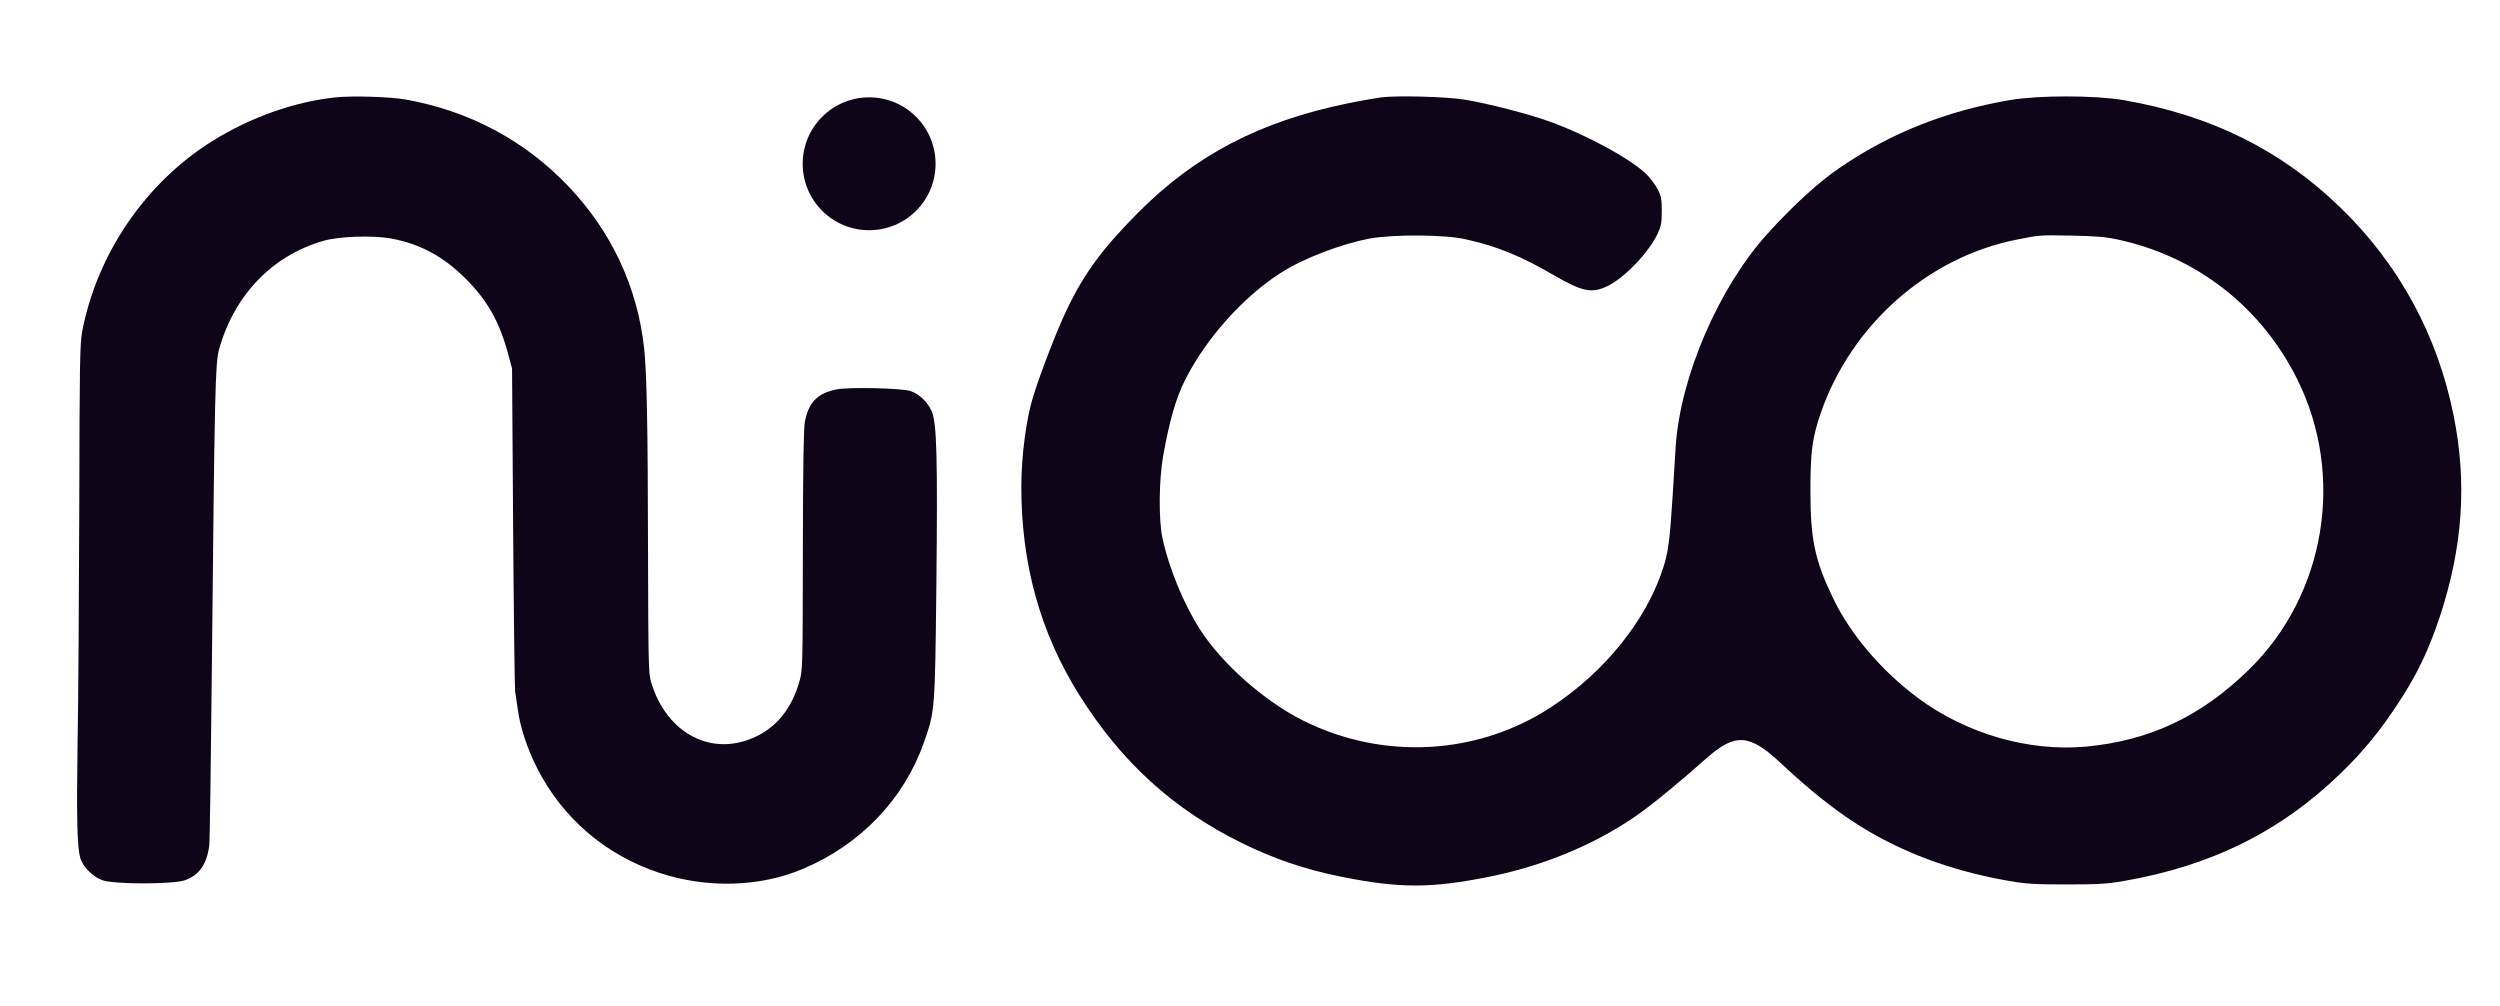
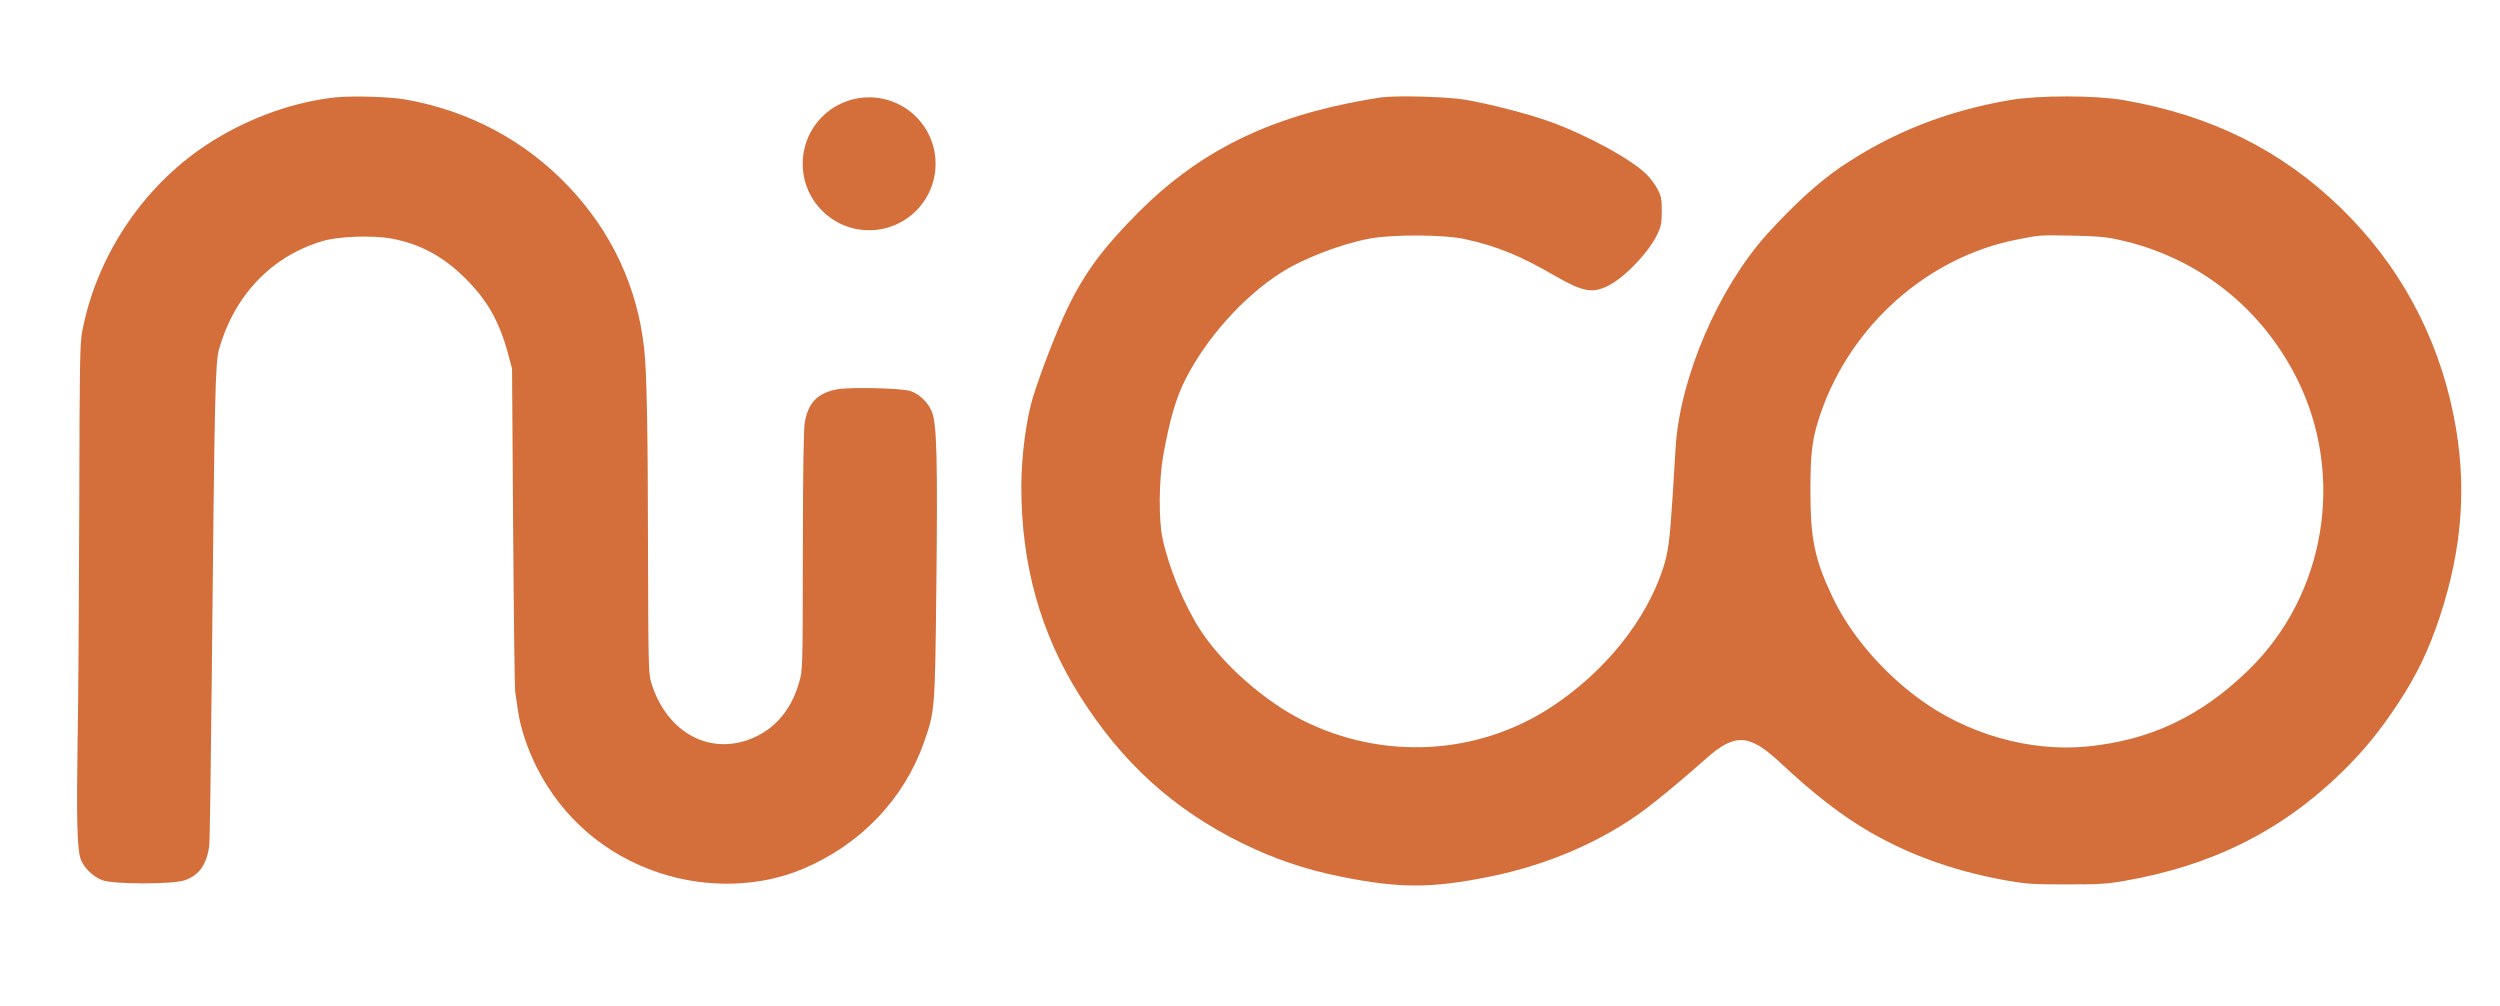
<svg xmlns="http://www.w3.org/2000/svg" version="1.0" width="1618pt" height="651pt" viewBox="0 0 1618 651" preserveAspectRatio="xMidYMid meet">
-   <g transform="translate(0,651) scale(0.1,-0.1)" fill="#000000" stroke="none">
-     <path d="M2173 5880 c-266 -28 -550 -128 -797 -282 -432 -268 -748 -730 -844 -1233 -15 -81 -17 -198 -19 -1150 -2 -583 -6 -1267 -11 -1520 -7 -467 -3 -669 18 -739 17 -57 82 -121 143 -143 76 -27 457 -27 533 0 92 32 141 100 158 222 4 22 11 533 17 1135 18 1816 22 1992 47 2080 99 351 343 605 674 701 104 30 321 37 442 15 185 -35 334 -115 476 -256 143 -142 221 -278 278 -489 l26 -96 7 -1030 c4 -566 10 -1043 13 -1060 3 -16 10 -68 17 -115 15 -116 61 -254 126 -383 165 -323 442 -561 790 -676 307 -102 653 -93 933 27 370 157 650 450 779 815 72 205 72 205 81 997 9 856 3 1071 -30 1148 -26 60 -80 112 -137 131 -54 19 -397 27 -477 11 -124 -24 -183 -84 -207 -210 -8 -47 -12 -279 -13 -835 -1 -763 -1 -771 -23 -848 -47 -166 -140 -285 -274 -351 -285 -141 -584 12 -685 349 -17 55 -18 121 -20 845 -1 806 -8 1158 -25 1314 -43 399 -213 761 -494 1054 -282 295 -641 485 -1050 558 -101 18 -344 25 -452 14z" fill="#0e0518" />
-     <path d="M8940 5880 c-41 -6 -141 -23 -222 -40 -565 -116 -983 -335 -1352 -706 -230 -232 -348 -391 -460 -625 -63 -130 -168 -401 -219 -564 -45 -145 -76 -379 -77 -581 -1 -505 123 -951 377 -1355 272 -432 606 -736 1048 -954 209 -103 410 -172 645 -219 378 -76 582 -76 960 0 376 76 728 228 1005 434 95 71 257 206 395 329 189 168 281 163 483 -26 220 -206 403 -347 588 -453 264 -151 558 -254 895 -312 109 -19 166 -22 369 -22 203 0 260 3 369 22 569 98 1021 323 1410 702 143 139 250 270 368 450 120 182 196 341 268 557 149 452 178 865 90 1303 -104 520 -353 978 -731 1345 -385 374 -840 599 -1405 697 -187 32 -551 32 -738 0 -411 -71 -762 -210 -1091 -432 -142 -96 -305 -244 -478 -435 -314 -348 -562 -923 -592 -1375 -3 -47 -12 -193 -20 -325 -18 -285 -29 -363 -62 -464 -110 -338 -379 -672 -725 -898 -475 -311 -1086 -345 -1603 -87 -250 124 -524 366 -668 589 -105 164 -201 396 -243 590 -26 118 -24 381 5 540 41 227 81 366 141 486 134 266 372 534 616 691 147 95 392 189 579 224 151 28 483 26 618 -4 208 -46 357 -107 584 -239 177 -102 239 -113 340 -63 110 55 265 218 321 337 23 50 27 71 27 148 0 78 -4 97 -27 140 -14 28 -46 71 -70 95 -97 98 -389 257 -628 343 -135 49 -398 117 -550 142 -113 19 -432 28 -540 15z m4765 -920 c510 -109 930 -436 1163 -905 311 -625 183 -1395 -313 -1879 -309 -302 -640 -459 -1054 -498 -369 -34 -774 82 -1087 314 -238 177 -440 414 -553 652 -116 242 -144 377 -144 691 0 253 12 343 68 505 198 569 692 1005 1266 1119 151 30 147 30 359 26 152 -3 217 -8 295 -25z" fill="#0e0518" />
-     <circle r="430" cx="5625" cy="5450" fill="#0e0518" />
+   <g transform="translate(0,651) scale(0.1,-0.1)" fill="#d46e3a" stroke="none">
+     <path d="M2173 5880 c-266 -28 -550 -128 -797 -282 -432 -268 -748 -730 -844 -1233 -15 -81 -17 -198 -19 -1150 -2 -583 -6 -1267 -11 -1520 -7 -467 -3 -669 18 -739 17 -57 82 -121 143 -143 76 -27 457 -27 533 0 92 32 141 100 158 222 4 22 11 533 17 1135 18 1816 22 1992 47 2080 99 351 343 605 674 701 104 30 321 37 442 15 185 -35 334 -115 476 -256 143 -142 221 -278 278 -489 l26 -96 7 -1030 c4 -566 10 -1043 13 -1060 3 -16 10 -68 17 -115 15 -116 61 -254 126 -383 165 -323 442 -561 790 -676 307 -102 653 -93 933 27 370 157 650 450 779 815 72 205 72 205 81 997 9 856 3 1071 -30 1148 -26 60 -80 112 -137 131 -54 19 -397 27 -477 11 -124 -24 -183 -84 -207 -210 -8 -47 -12 -279 -13 -835 -1 -763 -1 -771 -23 -848 -47 -166 -140 -285 -274 -351 -285 -141 -584 12 -685 349 -17 55 -18 121 -20 845 -1 806 -8 1158 -25 1314 -43 399 -213 761 -494 1054 -282 295 -641 485 -1050 558 -101 18 -344 25 -452 14z" fill="#d46e3a" />
+     <path d="M8940 5880 c-41 -6 -141 -23 -222 -40 -565 -116 -983 -335 -1352 -706 -230 -232 -348 -391 -460 -625 -63 -130 -168 -401 -219 -564 -45 -145 -76 -379 -77 -581 -1 -505 123 -951 377 -1355 272 -432 606 -736 1048 -954 209 -103 410 -172 645 -219 378 -76 582 -76 960 0 376 76 728 228 1005 434 95 71 257 206 395 329 189 168 281 163 483 -26 220 -206 403 -347 588 -453 264 -151 558 -254 895 -312 109 -19 166 -22 369 -22 203 0 260 3 369 22 569 98 1021 323 1410 702 143 139 250 270 368 450 120 182 196 341 268 557 149 452 178 865 90 1303 -104 520 -353 978 -731 1345 -385 374 -840 599 -1405 697 -187 32 -551 32 -738 0 -411 -71 -762 -210 -1091 -432 -142 -96 -305 -244 -478 -435 -314 -348 -562 -923 -592 -1375 -3 -47 -12 -193 -20 -325 -18 -285 -29 -363 -62 -464 -110 -338 -379 -672 -725 -898 -475 -311 -1086 -345 -1603 -87 -250 124 -524 366 -668 589 -105 164 -201 396 -243 590 -26 118 -24 381 5 540 41 227 81 366 141 486 134 266 372 534 616 691 147 95 392 189 579 224 151 28 483 26 618 -4 208 -46 357 -107 584 -239 177 -102 239 -113 340 -63 110 55 265 218 321 337 23 50 27 71 27 148 0 78 -4 97 -27 140 -14 28 -46 71 -70 95 -97 98 -389 257 -628 343 -135 49 -398 117 -550 142 -113 19 -432 28 -540 15z m4765 -920 c510 -109 930 -436 1163 -905 311 -625 183 -1395 -313 -1879 -309 -302 -640 -459 -1054 -498 -369 -34 -774 82 -1087 314 -238 177 -440 414 -553 652 -116 242 -144 377 -144 691 0 253 12 343 68 505 198 569 692 1005 1266 1119 151 30 147 30 359 26 152 -3 217 -8 295 -25z" fill="#d46e3a" />
+     <circle r="430" cx="5625" cy="5450" fill="#d46e3a" />
  </g>
</svg>
